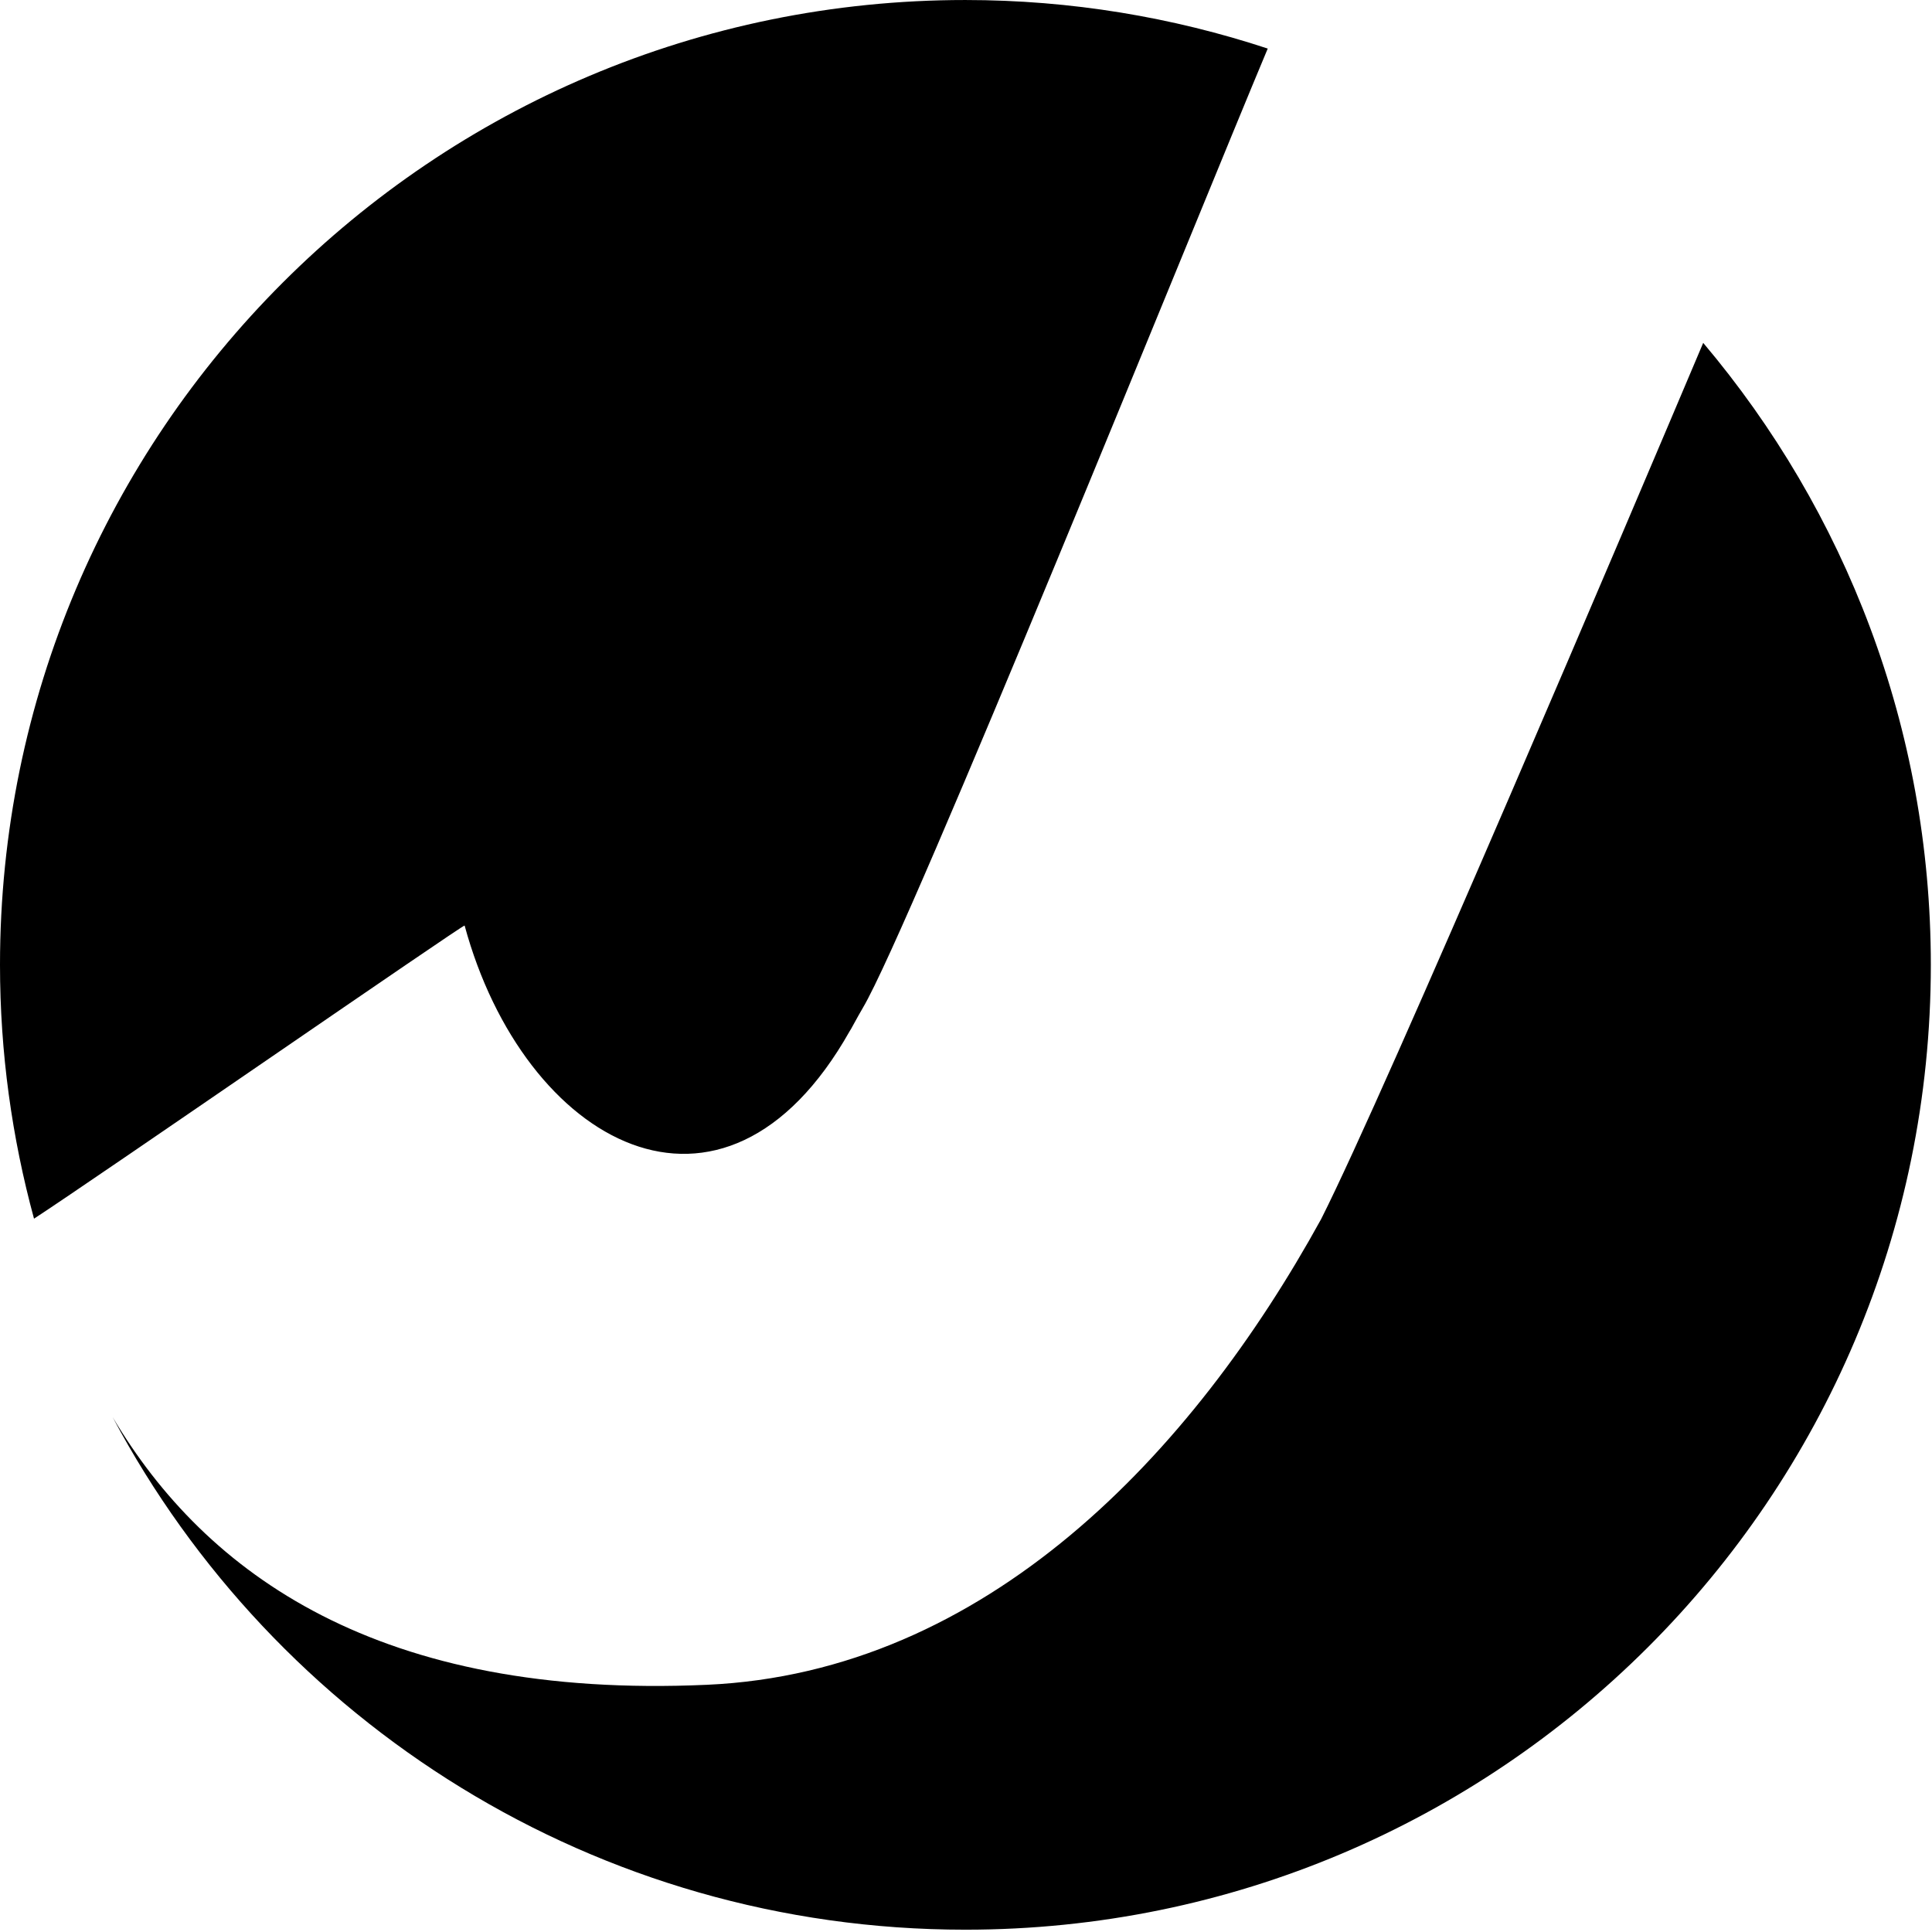
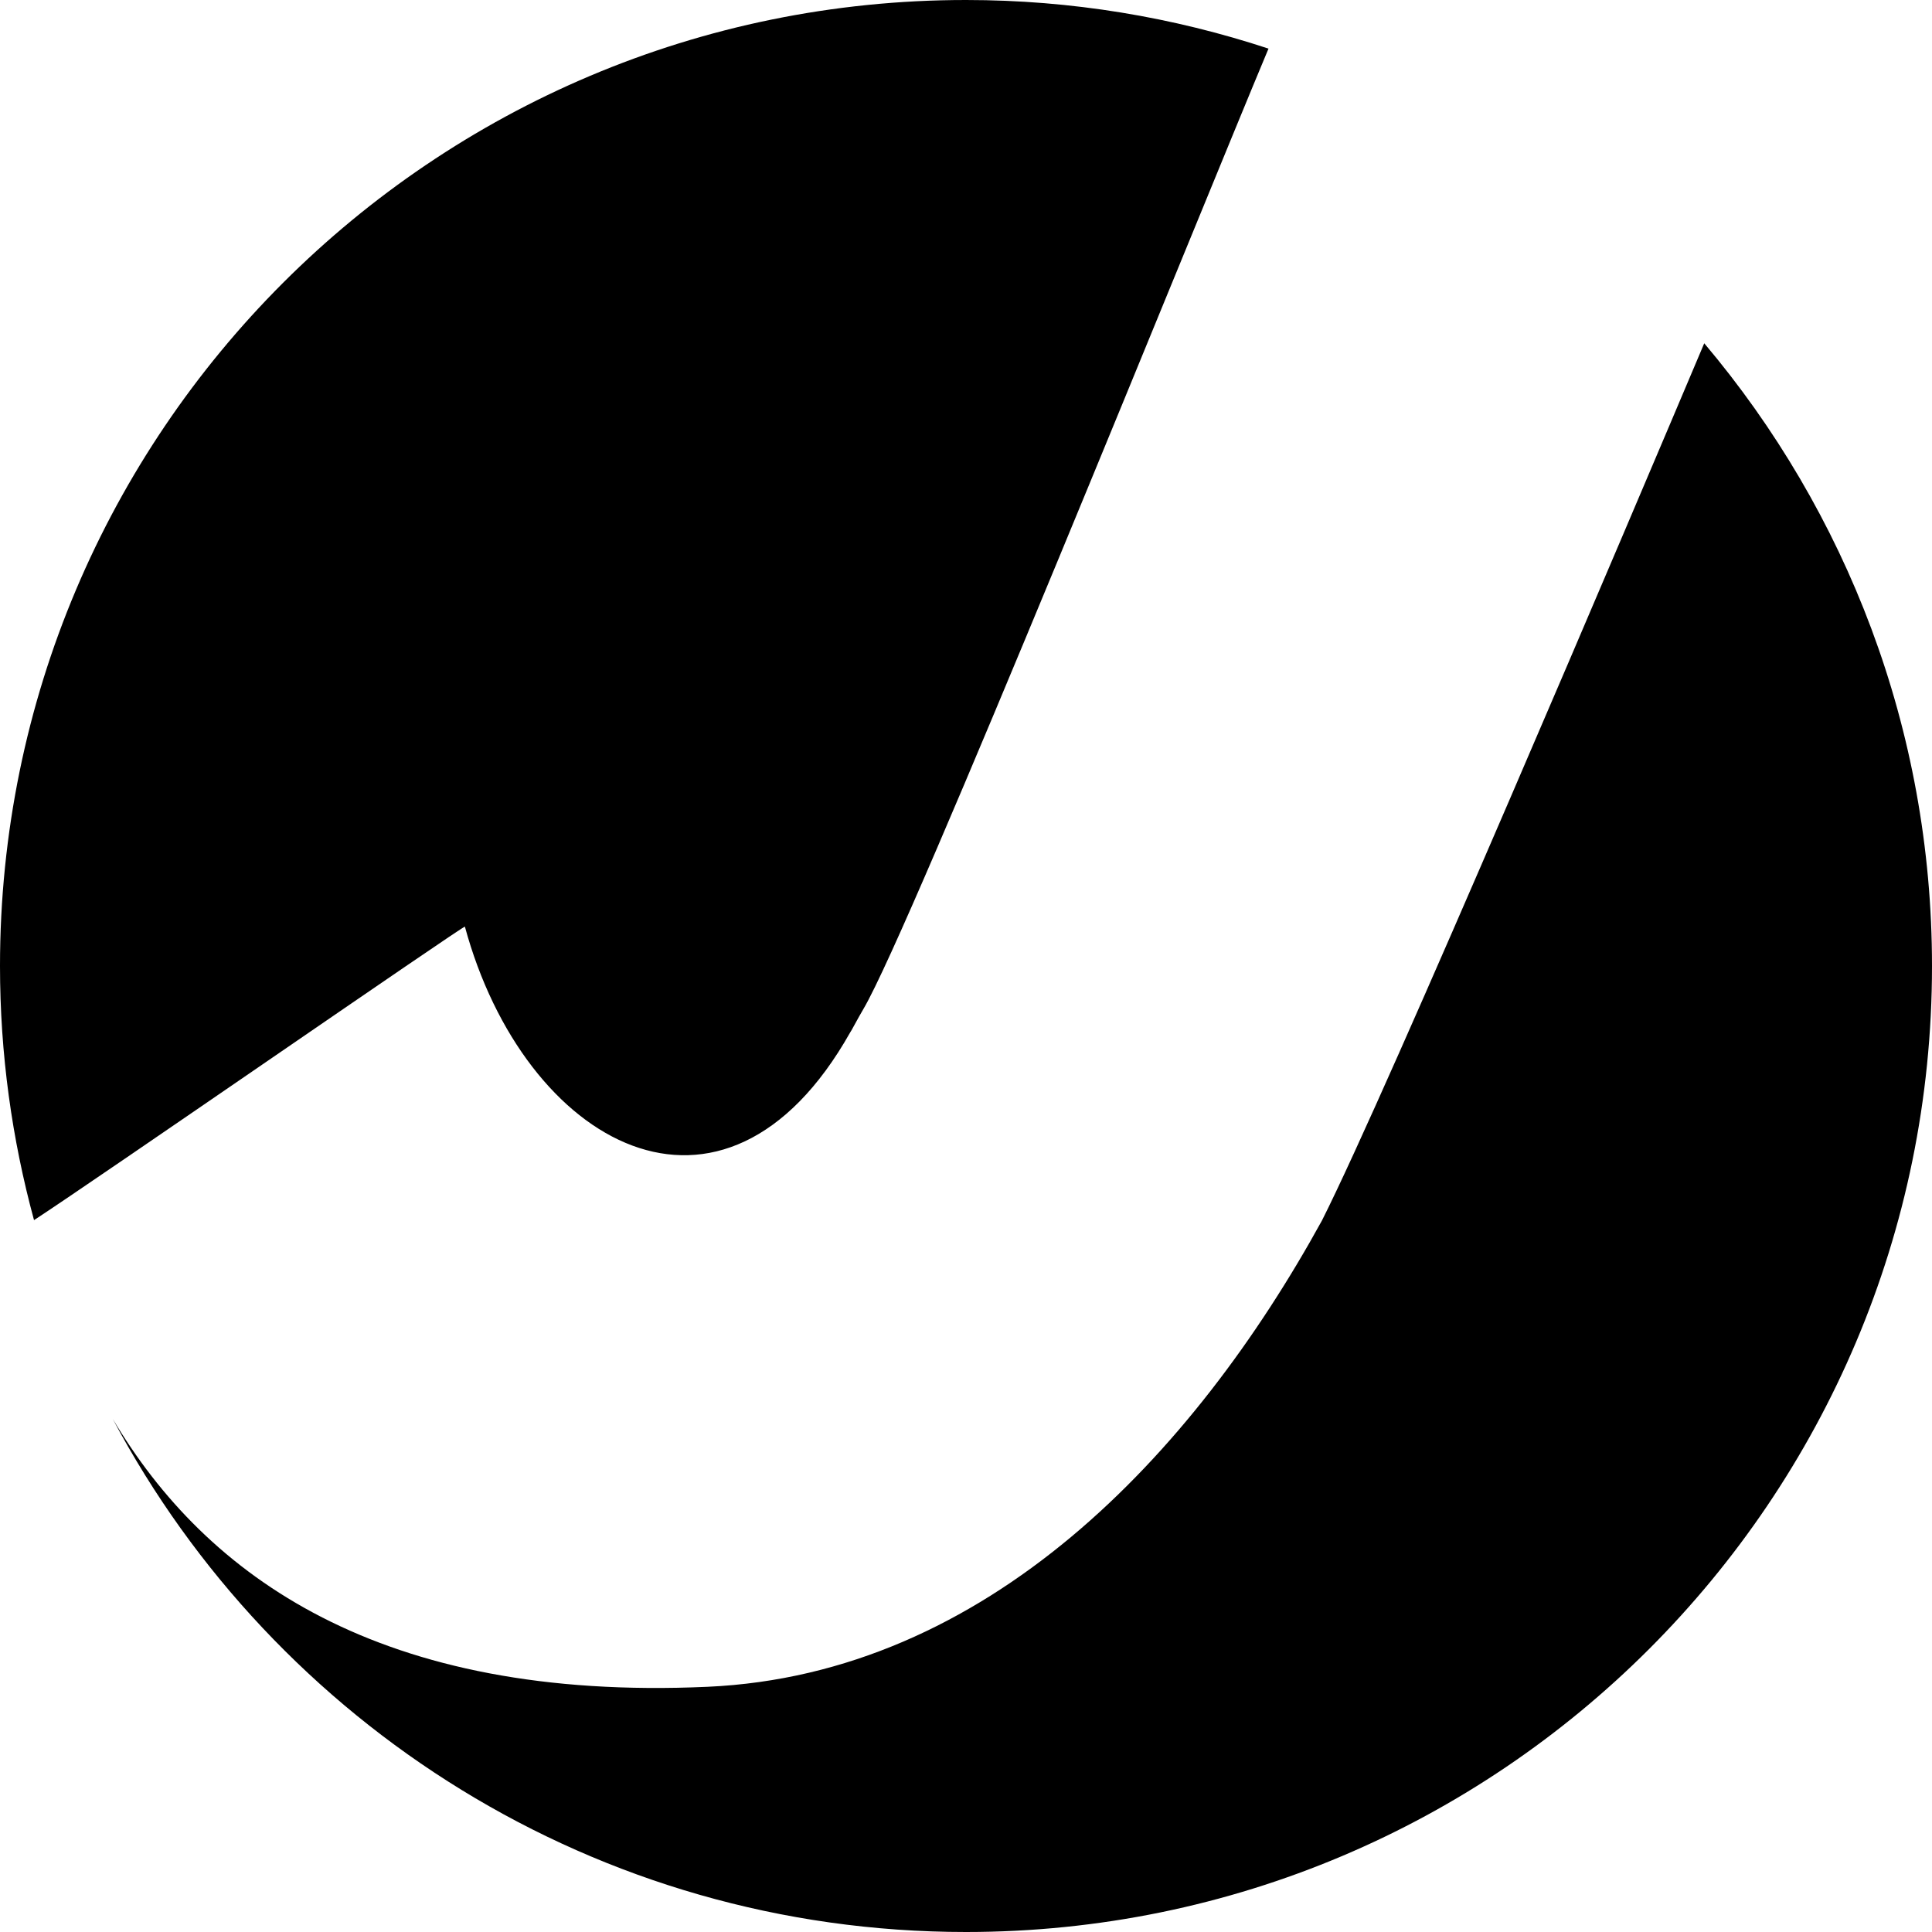
- <svg xmlns="http://www.w3.org/2000/svg" id="logo" version="1.1" viewBox="0 0 167 167">
-   <g id="g01" transform="translate(0 -860.299)">
-     <path id="Logo" d="m73.445 949.433c0.023 0.014 0.645-1.179 1.148-2.031 4.09-6.913 28.911-68.421 34.989-82.905-8.22-2.709-17.003-4.197-26.134-4.197-46.088-0.001-83.448 37.34-83.448 83.404 0 7.595 1.037 14.945 2.94 21.936 5.239-3.407 37.173-25.494 37.221-25.338 5.114 18.824 22.342 28.531 33.284 9.131zm73.778-59.496c-6.271 14.825-27.372 64.556-33.03 75.748-11.144 20.259-28.95 39.16-53.074 40.245-28.315 1.274-43.31-9.529-51.381-23.133 14.019 26.356 41.765 44.303 73.71 44.303 46.09 0 83.451-37.341 83.451-83.397 0-20.496-7.413-39.247-19.676-53.767" />
+ <svg xmlns="http://www.w3.org/2000/svg" id="logo" xml:space="preserve" viewBox="0 0 48 48" version="1.1" width="48" height="48">
+   <defs id="defs3417" />
+   <g id="g00" transform="matrix(0.4195988,0,0,-0.4198439,0,55.26951)">
+     <g id="g01" transform="scale(0.1,0.1)">
+       <path id="Logo" d="m 503.402,705.496 c 0.157,-0.098 4.418,8.078 7.868,13.918 28.031,47.383 198.16,468.966 239.82,568.246 -56.34,18.57 -116.543,28.77 -179.125,28.77 C 256.07,1316.43 0,1060.49 0,744.762 0,692.703 7.105,642.328 20.148,594.41 c 35.91,23.352 254.79,174.738 255.118,173.672 35.054,-129.023 153.136,-195.555 228.136,-62.586 z M 1009.09,1113.29 C 966.109,1011.68 821.477,670.809 782.699,594.098 706.316,455.242 584.27,325.691 418.922,318.25 224.848,309.52 122.07,383.562 66.746,476.805 162.832,296.16 353.012,173.148 571.965,173.148 c 315.91,0 571.985,255.942 571.985,571.614 0,140.48 -50.81,269.008 -134.86,368.528" />
+     </g>
  </g>
</svg>
